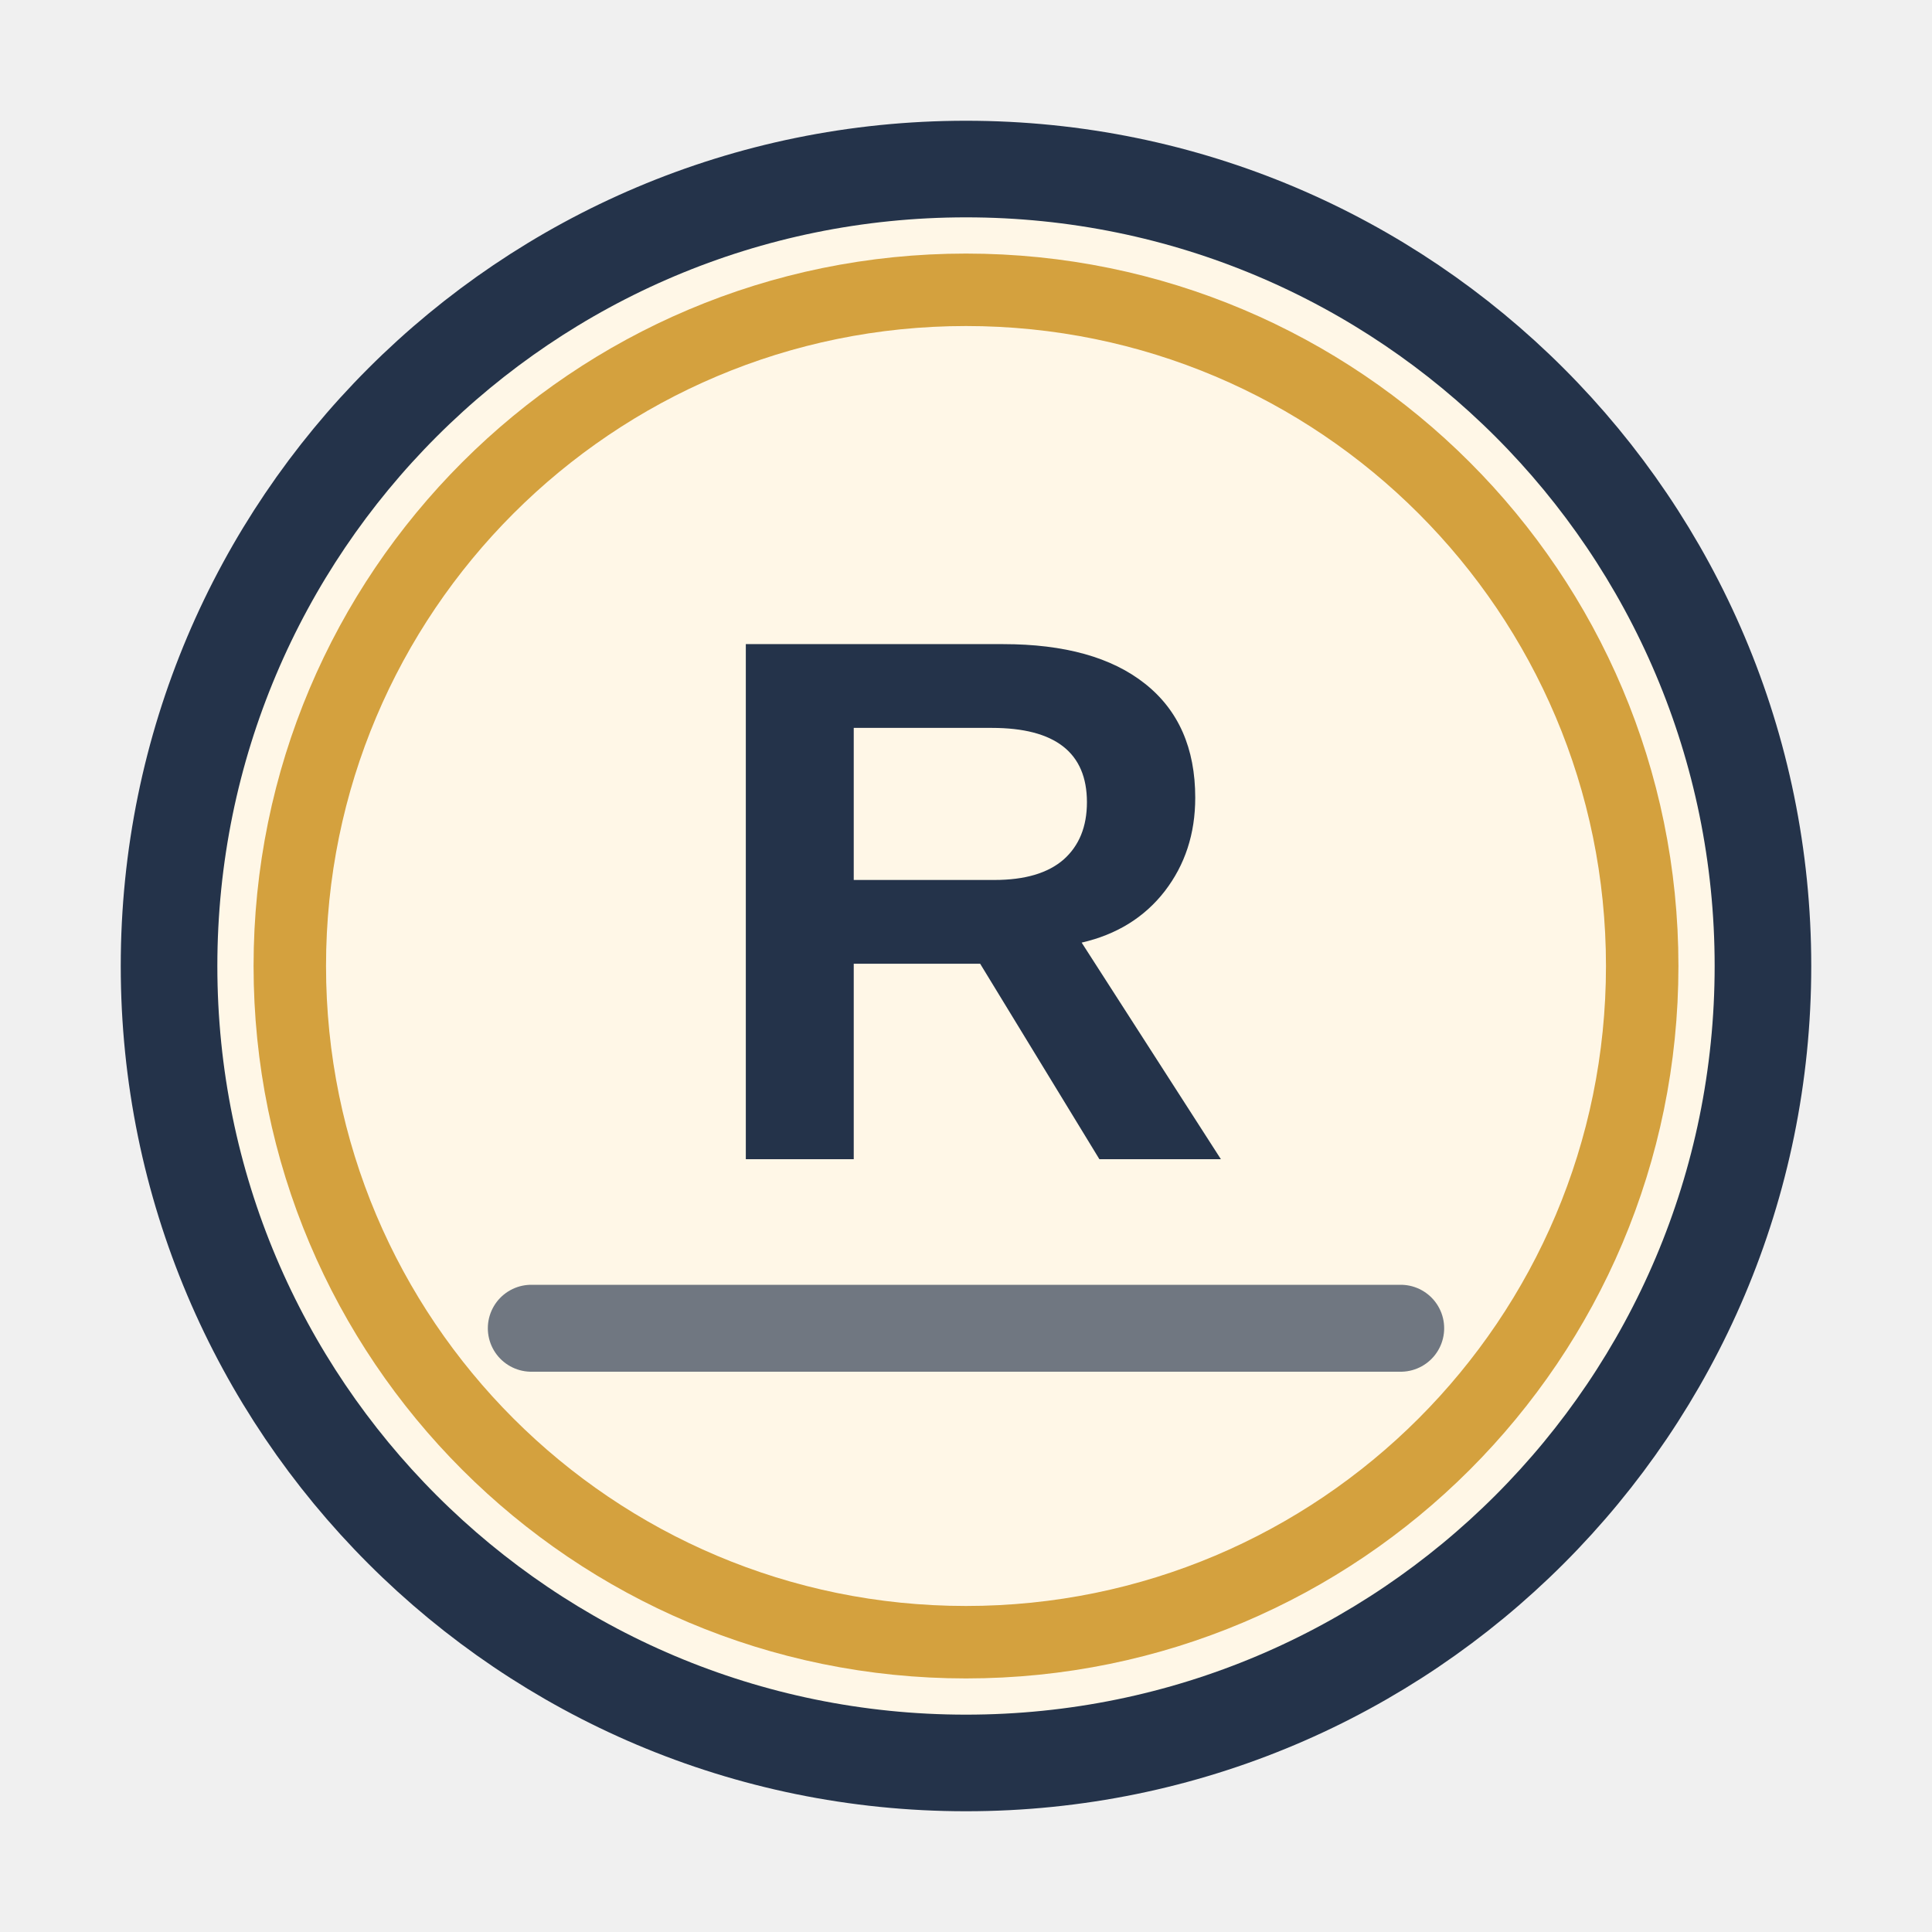
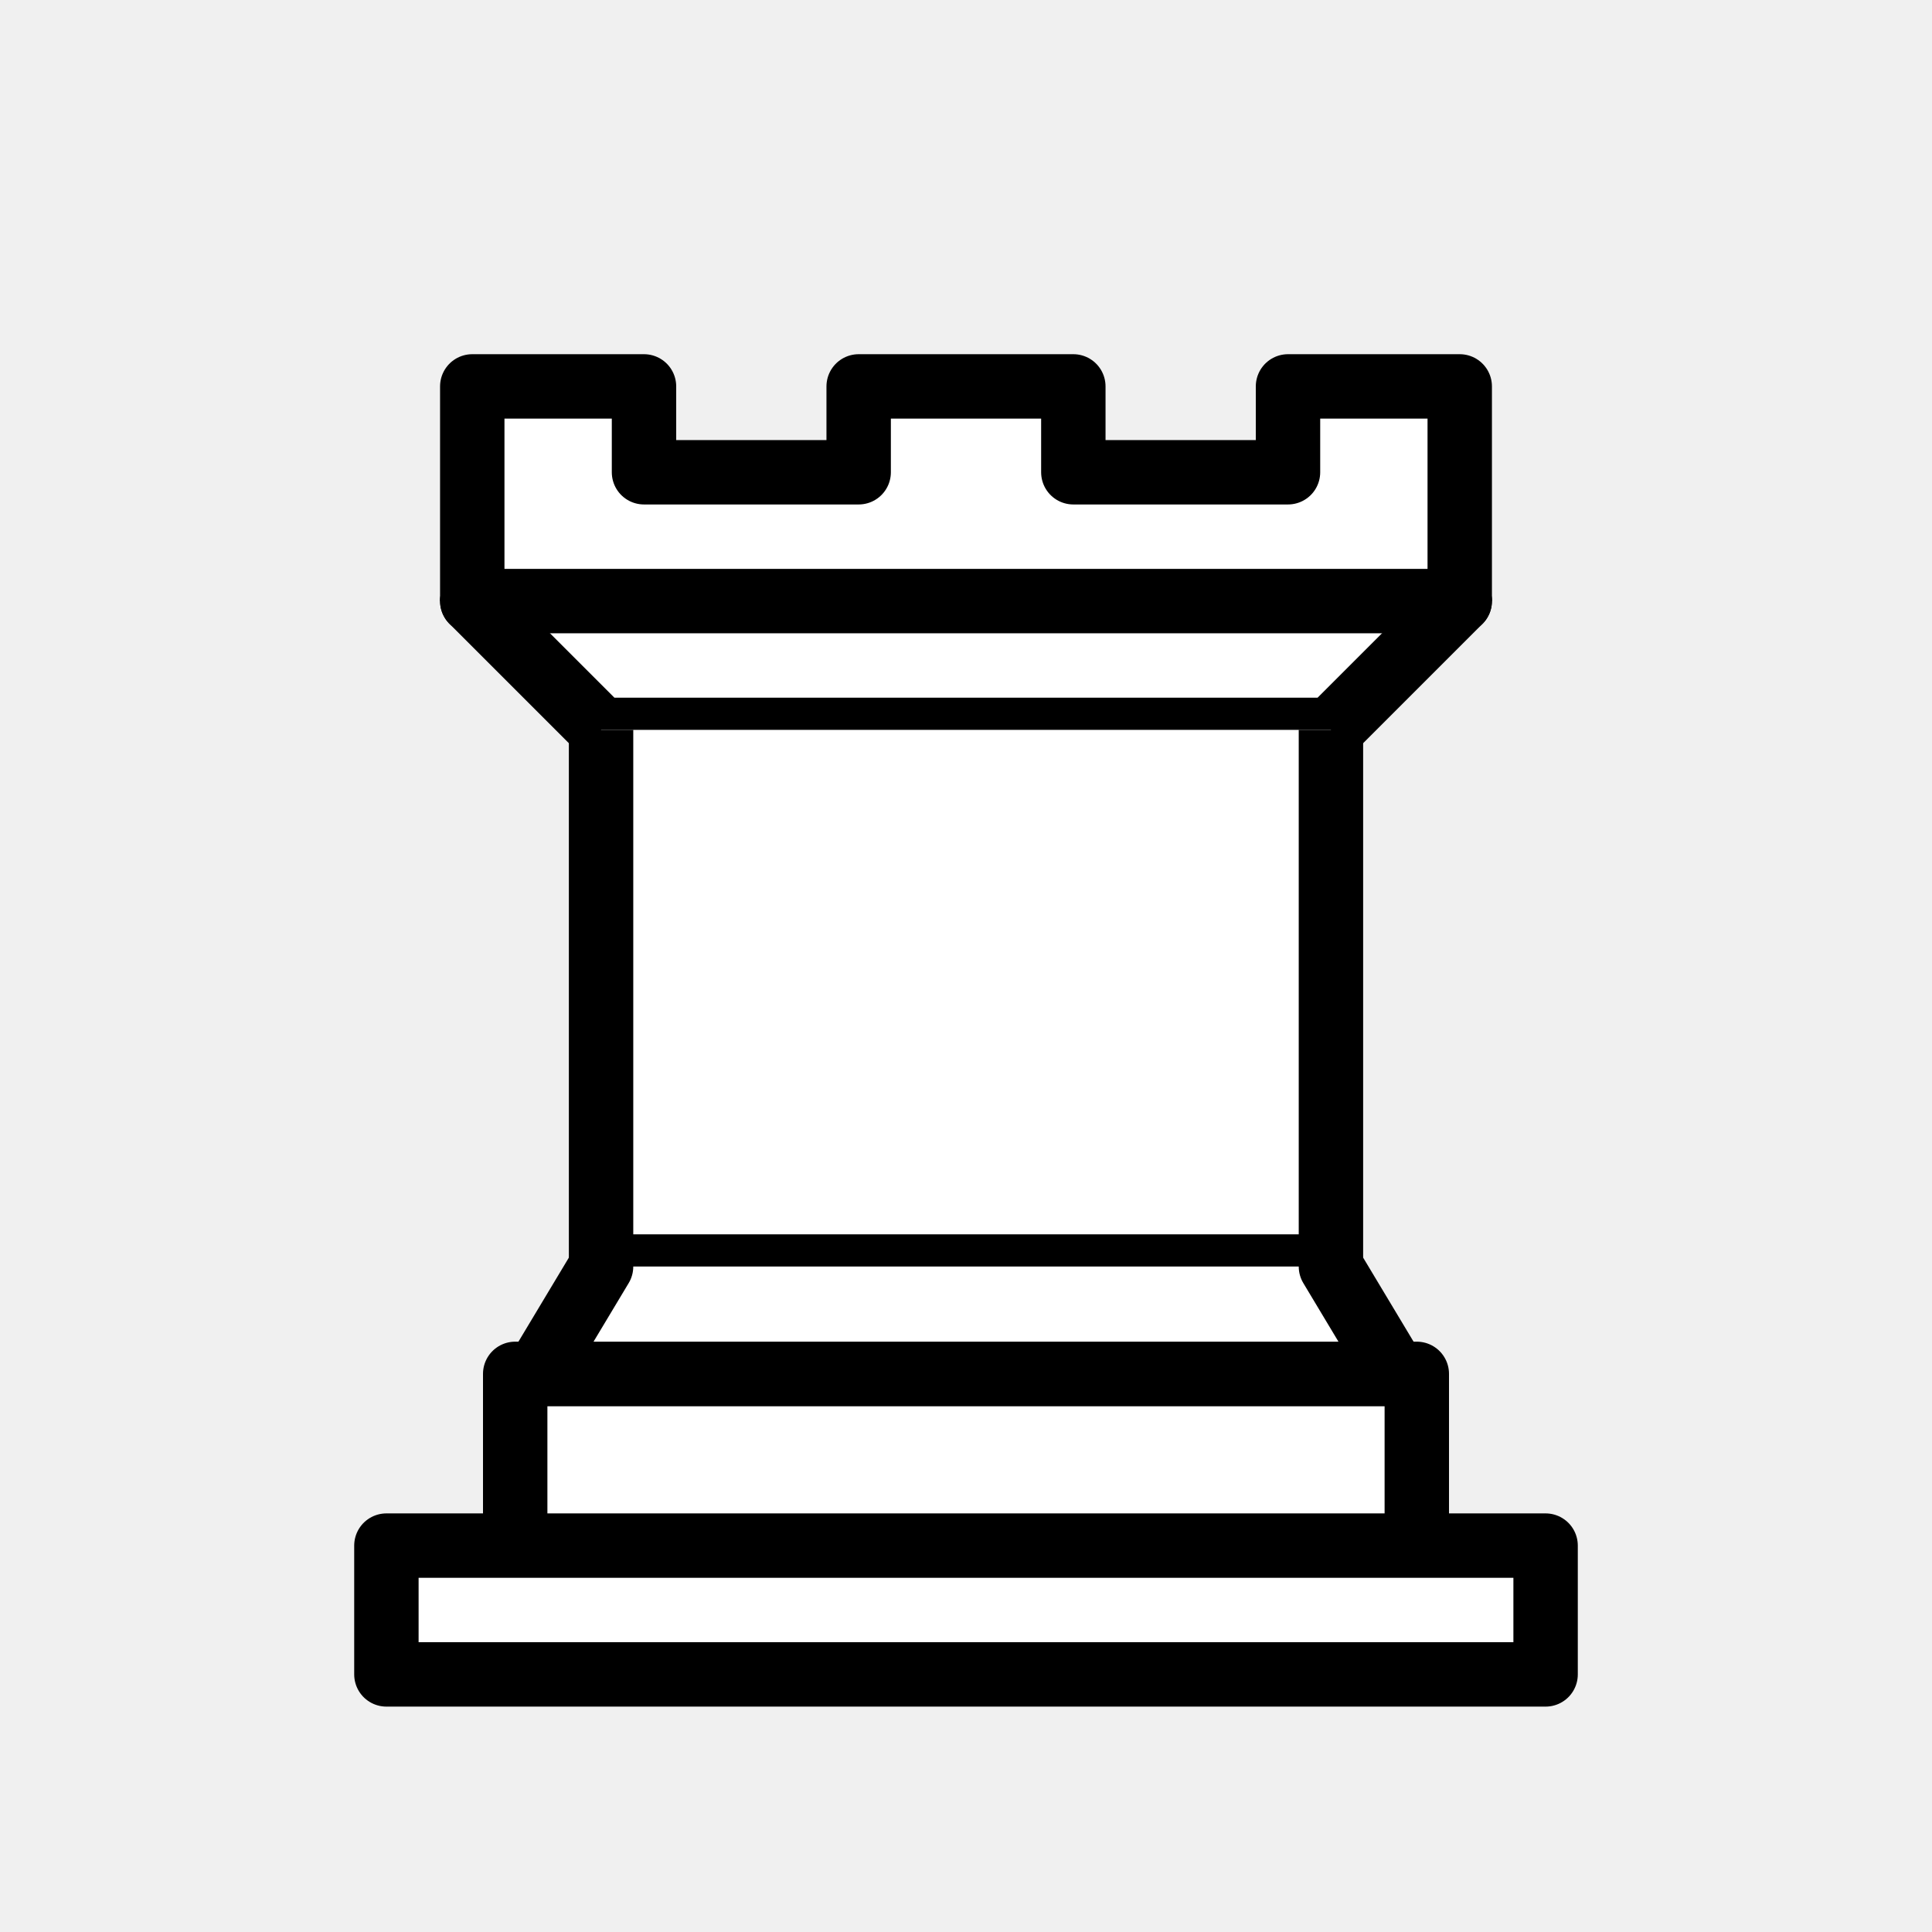
- <svg xmlns="http://www.w3.org/2000/svg" viewBox="0 0 80 80" role="img" aria-labelledby="title desc">
-   <circle cx="40" cy="40" r="33" fill="#fff7e7" stroke="#24334a" stroke-width="4" />
-   <circle cx="40" cy="40" r="28" fill="none" stroke="#d29c35" stroke-width="3" opacity="0.95" />
-   <path d="M22 55h36" stroke="#24334a" stroke-width="3.6" stroke-linecap="round" opacity="0.65" />
-   <text x="40" y="48" text-anchor="middle" font-family="Manrope, Arial, sans-serif" font-size="31" font-weight="800" fill="#24334a">R</text>
+ <svg xmlns="http://www.w3.org/2000/svg" viewBox="0 0 45 45">
+   <g fill="#fff" fill-rule="evenodd" stroke="#000" stroke-linecap="round" stroke-linejoin="round" stroke-width="1.5">
+     <path stroke-linecap="butt" d="M9 39h27v-3H9zm3-3v-4h21v4zm-1-22V9h4v2h5V9h5v2h5V9h4v5" />
+     <path d="m34 14-3 3H14l-3-3" />
+     <path stroke-linecap="butt" stroke-linejoin="miter" d="M31 17v12.5H14V17" />
+     <path d="m31 29.5 1.5 2.5h-20l1.5-2.5" />
+     <path fill="none" stroke-linejoin="miter" d="M11 14h23" />
+   </g>
</svg>
